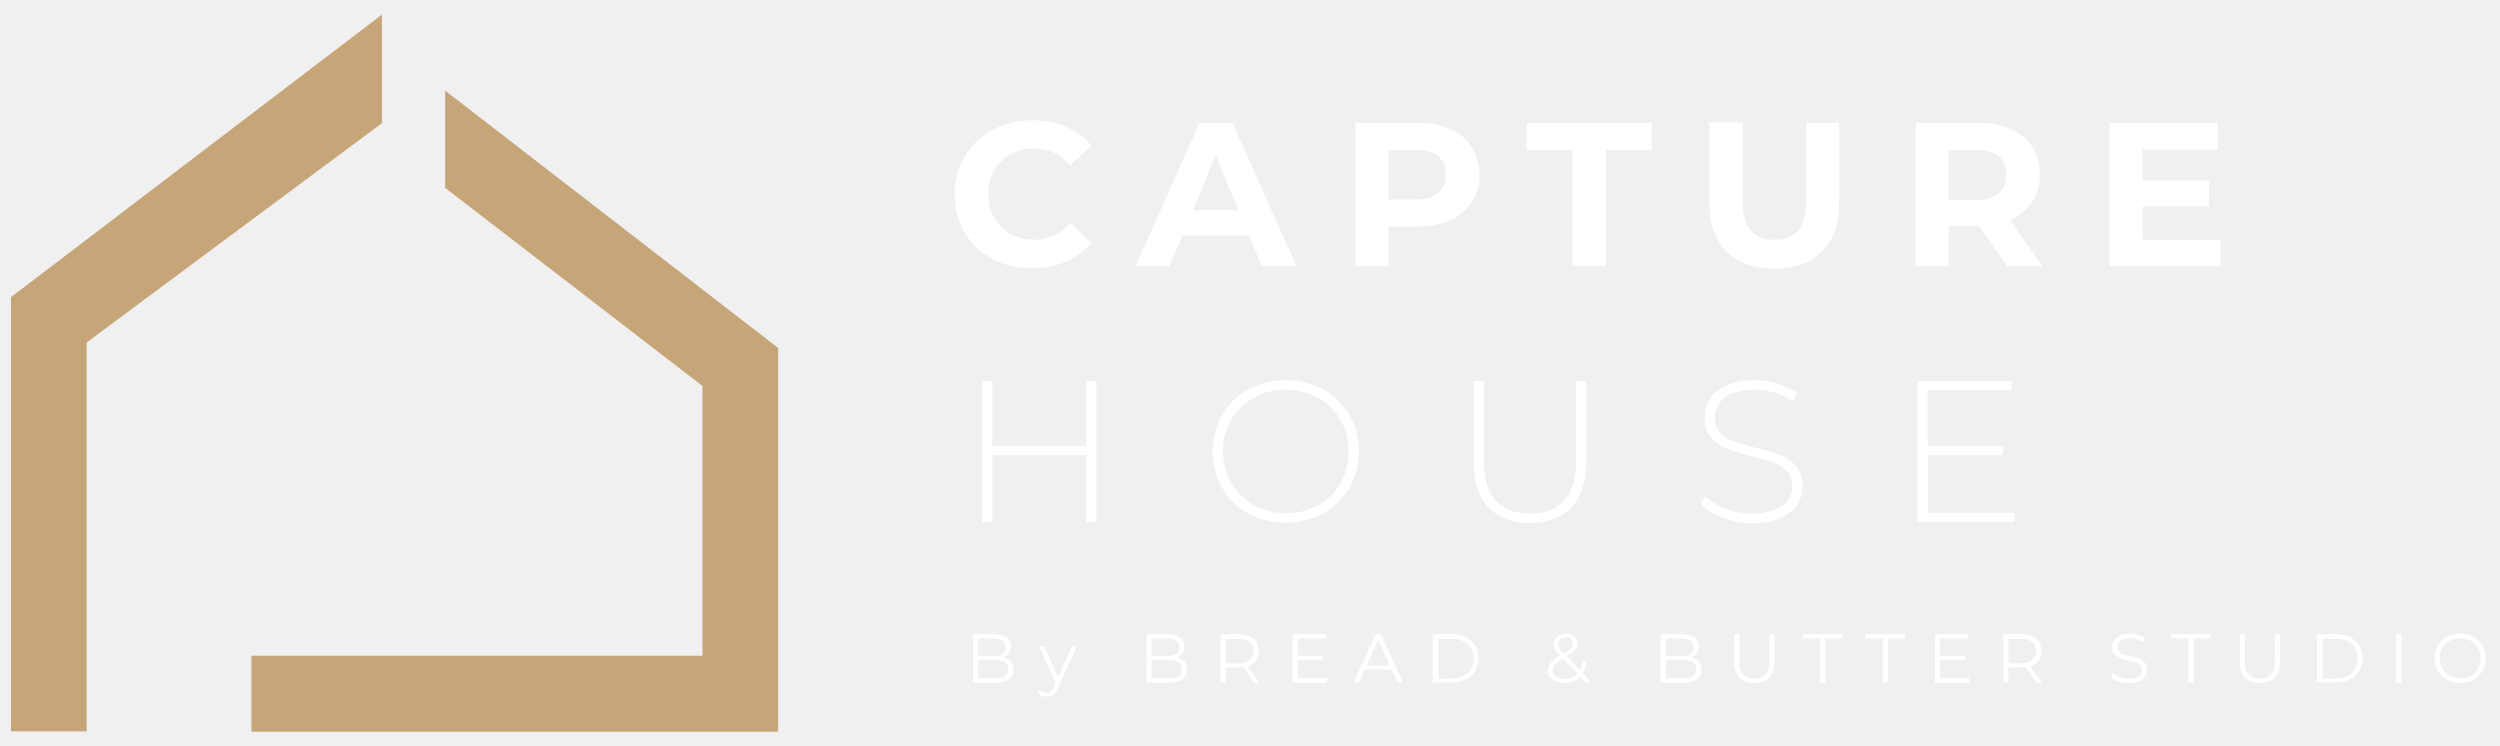
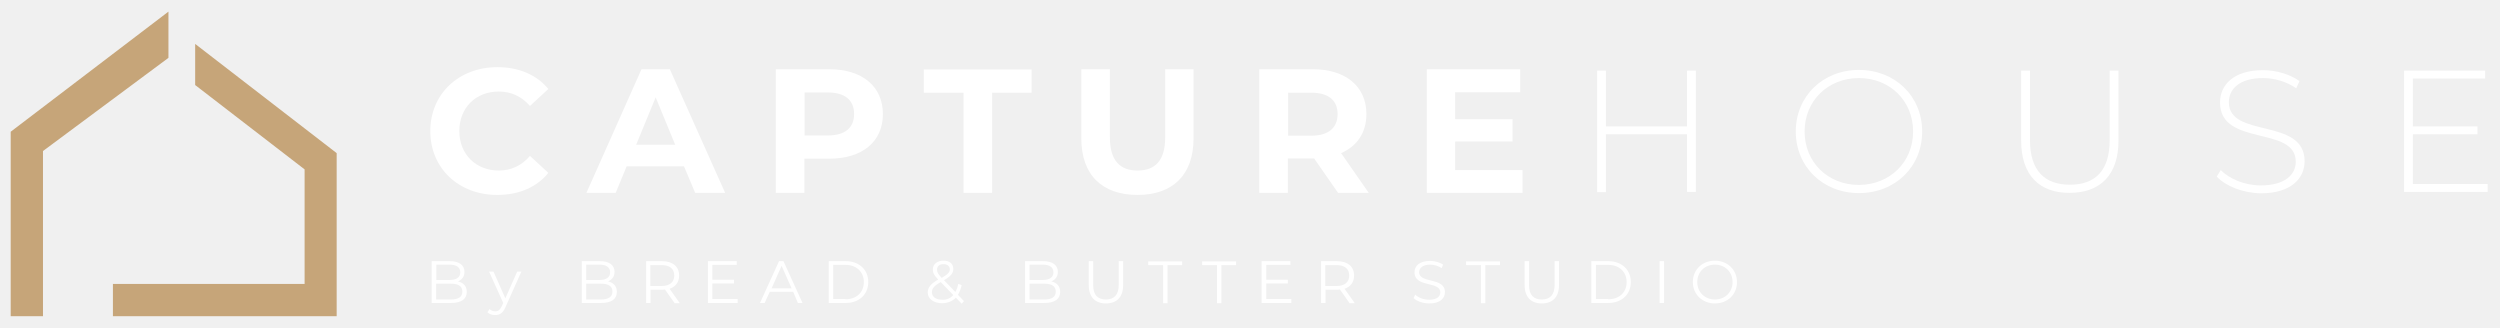
- <svg xmlns="http://www.w3.org/2000/svg" version="1.1" id="Layer_1" x="0px" y="0px" viewBox="12 10 684 204" style="enable-background:new 12 10 684 204;" xml:space="preserve">
+ <svg xmlns="http://www.w3.org/2000/svg" version="1.1" id="Layer_1" x="0px" y="0px" viewBox="6 4 1076 141" style="enable-background:new 6 4 1076 141;" xml:space="preserve">
  <style type="text/css">
	.st0{fill:#C6A579;}
	.st1{enable-background:new    ;}
	.st2{fill:#FFFFFF;}
</style>
  <g>
-     <path class="st0" d="M15,210.1V91.3L116.5,14v29.7l-80.8,60v106.4" />
-     <path class="st0" d="M133.8,34.8l91.1,70.4v105H80.8v-20.8h123.4v-73.8l-70.4-54.2" />
+     <path class="st0" d="M10.6,140.1V60.7L78.5,9v19.9L24.5,69v71.1" />
+     <path class="st0" d="M90,22.9l60.9,47v70.2H54.6v-13.9h82.5V76.9L90,40.6" />
  </g>
-   <g>
-     <g class="st1">
-       <path class="st2" d="M273.2,63.2c0-11.8,9.1-20.3,21.3-20.3c6.8,0,12.4,2.5,16.1,6.9l-5.8,5.4c-2.6-3-5.9-4.6-9.9-4.6    c-7.3,0-12.5,5.2-12.5,12.5c0,7.4,5.2,12.5,12.5,12.5c3.9,0,7.2-1.6,9.9-4.6l5.8,5.4c-3.7,4.5-9.4,7-16.2,7    C282.2,83.5,273.2,75,273.2,63.2z" />
-       <path class="st2" d="M353.7,74.4h-18.2l-3.5,8.4h-9.3l17.5-39.2h9l17.5,39.2h-9.5L353.7,74.4z M350.8,67.5l-6.2-15l-6.2,15H350.8z    " />
-       <path class="st2" d="M416.8,57.8c0,8.7-6.6,14.2-17,14.2h-7.9v10.8h-9.1V43.6h17C410.2,43.6,416.8,49,416.8,57.8z M407.6,57.8    c0-4.3-2.8-6.8-8.3-6.8h-7.4v13.6h7.4C404.8,64.6,407.6,62.1,407.6,57.8z" />
-       <path class="st2" d="M442.2,51h-12.5v-7.4h34.2V51h-12.5v31.8h-9.1V51z" />
-       <path class="st2" d="M479.7,65.5v-22h9.1v21.6c0,7.4,3.2,10.5,8.7,10.5c5.5,0,8.7-3.1,8.7-10.5V43.6h9v22    c0,11.5-6.6,17.9-17.8,17.9C486.3,83.5,479.7,77.1,479.7,65.5z" />
-       <path class="st2" d="M561.1,82.8l-7.6-10.9h-0.4h-7.9v10.9h-9.1V43.6h17c10.5,0,17,5.4,17,14.2c0,5.9-3,10.2-8.1,12.4l8.8,12.6    H561.1z M552.6,51h-7.4v13.7h7.4c5.5,0,8.3-2.6,8.3-6.8C561,53.5,558.2,51,552.6,51z" />
-       <path class="st2" d="M619.6,75.5v7.3h-30.4V43.6h29.6v7.3h-20.6v8.5h18.2v7.1h-18.2v9.1H619.6z" />
-     </g>
-     <g class="st1">
-       <path class="st2" d="M312,114.3v38.5h-2.8v-18.3h-25.7v18.3h-2.8v-38.5h2.8V132h25.7v-17.7H312z" />
-       <path class="st2" d="M343.8,133.5c0-11.2,8.5-19.5,20-19.5c11.4,0,20,8.3,20,19.5c0,11.2-8.6,19.5-20,19.5    C352.3,153.1,343.8,144.7,343.8,133.5z M381,133.5c0-9.7-7.4-16.9-17.2-16.9c-9.8,0-17.2,7.2-17.2,16.9c0,9.7,7.4,16.9,17.2,16.9    C373.6,150.5,381,143.3,381,133.5z" />
-       <path class="st2" d="M415.2,136.5v-22.2h2.8v22.1c0,9.6,4.6,14.1,12.6,14.1s12.6-4.5,12.6-14.1v-22.1h2.8v22.2    c0,11-5.9,16.6-15.5,16.6C421.1,153.1,415.2,147.5,415.2,136.5z" />
-       <path class="st2" d="M477.3,147.8l1.3-2.1c2.6,2.8,7.5,4.8,12.7,4.8c7.7,0,11.1-3.4,11.1-7.5c0-11.5-24-4.6-24-18.8    c0-5.4,4.2-10.2,13.6-10.2c4.2,0,8.6,1.3,11.6,3.5l-1,2.3c-3.2-2.2-7.1-3.2-10.6-3.2c-7.5,0-10.8,3.5-10.8,7.7    c0,11.5,24,4.7,24,18.7c0,5.4-4.3,10.2-13.9,10.2C485.6,153.1,480.1,150.9,477.3,147.8z" />
-       <path class="st2" d="M563.2,150.3v2.5h-26.6v-38.5h25.7v2.5h-22.9V132H560v2.5h-20.5v15.8H563.2z" />
-     </g>
-     <g class="st1">
-       <path class="st2" d="M289.3,193.2c0,2.3-1.7,3.6-5,3.6h-6.1v-13.3h5.7c3,0,4.7,1.3,4.7,3.4c0,1.5-0.8,2.5-2,3    C288.2,190.3,289.3,191.4,289.3,193.2z M279.6,184.7v4.8h4.2c2.1,0,3.4-0.8,3.4-2.4s-1.2-2.4-3.4-2.4H279.6z M287.9,193.1    c0-1.7-1.3-2.5-3.6-2.5h-4.7v5h4.7C286.6,195.6,287.9,194.9,287.9,193.1z" />
-       <path class="st2" d="M306.6,186.8l-5,11.2c-0.8,2-1.9,2.6-3.3,2.6c-0.9,0-1.8-0.3-2.4-0.9l0.6-1c0.5,0.5,1.1,0.8,1.8,0.8    c0.9,0,1.5-0.4,2.1-1.7l0.4-1l-4.5-10h1.4l3.8,8.5l3.8-8.5H306.6z" />
-       <path class="st2" d="M336.8,193.2c0,2.3-1.7,3.6-5,3.6h-6.1v-13.3h5.7c3,0,4.7,1.3,4.7,3.4c0,1.5-0.8,2.5-2,3    C335.8,190.3,336.8,191.4,336.8,193.2z M327.1,184.7v4.8h4.2c2.1,0,3.4-0.8,3.4-2.4s-1.2-2.4-3.4-2.4H327.1z M335.4,193.1    c0-1.7-1.3-2.5-3.6-2.5h-4.7v5h4.7C334.1,195.6,335.4,194.9,335.4,193.1z" />
-       <path class="st2" d="M355.1,196.8l-3-4.3c-0.3,0-0.7,0.1-1.1,0.1h-3.6v4.2H346v-13.3h5c3.4,0,5.4,1.7,5.4,4.6c0,2.1-1.1,3.6-3,4.2    l3.2,4.6H355.1z M355,188.1c0-2.1-1.4-3.3-4.1-3.3h-3.5v6.7h3.5C353.6,191.4,355,190.1,355,188.1z" />
-       <path class="st2" d="M375.1,195.6v1.2h-9.4v-13.3h9.1v1.2h-7.7v4.7h6.9v1.2h-6.9v4.9H375.1z" />
-       <path class="st2" d="M392.8,193.2h-7.4l-1.6,3.6h-1.5l6.1-13.3h1.4l6.1,13.3h-1.5L392.8,193.2z M392.3,192.1l-3.2-7.1l-3.2,7.1    H392.3z" />
-       <path class="st2" d="M404,183.5h5.4c4.3,0,7.1,2.7,7.1,6.6c0,3.9-2.9,6.6-7.1,6.6H404V183.5z M409.4,195.6c3.5,0,5.8-2.2,5.8-5.4    c0-3.2-2.3-5.4-5.8-5.4h-3.9v10.9H409.4z" />
-       <path class="st2" d="M446.2,197l-1.8-1.9c-1.1,1.2-2.6,1.8-4.4,1.8c-2.6,0-4.5-1.4-4.5-3.4c0-1.6,0.9-2.7,3.3-4.1    c-1.3-1.3-1.7-2.1-1.7-3.2c0-1.7,1.3-2.8,3.4-2.8c1.9,0,3.1,1,3.1,2.6c0,1.3-0.8,2.3-3,3.5l3.6,3.8c0.4-0.7,0.7-1.6,0.9-2.6    l1.1,0.3c-0.2,1.2-0.6,2.2-1.2,3.1l1.9,2L446.2,197z M443.6,194.3l-4-4.1c-2.1,1.2-2.8,2.1-2.8,3.2c0,1.4,1.3,2.4,3.2,2.4    C441.4,195.8,442.7,195.3,443.6,194.3z M438.4,186.2c0,0.8,0.3,1.3,1.5,2.6c1.9-1.1,2.5-1.8,2.5-2.7c0-1-0.7-1.7-1.9-1.7    C439.2,184.4,438.4,185.1,438.4,186.2z" />
-       <path class="st2" d="M477.5,193.2c0,2.3-1.7,3.6-5,3.6h-6.1v-13.3h5.7c3,0,4.7,1.3,4.7,3.4c0,1.5-0.8,2.5-2,3    C476.4,190.3,477.5,191.4,477.5,193.2z M467.8,184.7v4.8h4.2c2.1,0,3.4-0.8,3.4-2.4s-1.2-2.4-3.4-2.4H467.8z M476.1,193.1    c0-1.7-1.3-2.5-3.6-2.5h-4.7v5h4.7C474.8,195.6,476.1,194.9,476.1,193.1z" />
-       <path class="st2" d="M486.5,191.1v-7.6h1.4v7.6c0,3.2,1.5,4.6,4.1,4.6c2.6,0,4.1-1.4,4.1-4.6v-7.6h1.4v7.6c0,3.8-2.1,5.8-5.5,5.8    S486.5,194.9,486.5,191.1z" />
-       <path class="st2" d="M510,184.7h-4.7v-1.2h10.8v1.2h-4.7v12.1H510V184.7z" />
-       <path class="st2" d="M527.1,184.7h-4.7v-1.2h10.8v1.2h-4.7v12.1h-1.4V184.7z" />
-       <path class="st2" d="M550.8,195.6v1.2h-9.4v-13.3h9.1v1.2h-7.7v4.7h6.9v1.2h-6.9v4.9H550.8z" />
-       <path class="st2" d="M569.2,196.8l-3-4.3c-0.3,0-0.7,0.1-1.1,0.1h-3.6v4.2h-1.4v-13.3h5c3.4,0,5.4,1.7,5.4,4.6    c0,2.1-1.1,3.6-3,4.2l3.2,4.6H569.2z M569.1,188.1c0-2.1-1.4-3.3-4.1-3.3h-3.5v6.7h3.5C567.7,191.4,569.1,190.1,569.1,188.1z" />
-       <path class="st2" d="M589.5,195.2l0.6-1.1c1,0.9,2.6,1.6,4.4,1.6c2.5,0,3.6-1,3.6-2.4c0-3.6-8.2-1.4-8.2-6.3c0-2,1.5-3.6,4.9-3.6    c1.5,0,3.1,0.4,4.1,1.2l-0.5,1.1c-1.1-0.7-2.5-1.1-3.6-1.1c-2.4,0-3.5,1.1-3.5,2.4c0,3.6,8.2,1.4,8.2,6.3c0,2-1.6,3.6-5,3.6    C592.5,196.9,590.5,196.2,589.5,195.2z" />
-       <path class="st2" d="M610.8,184.7h-4.7v-1.2h10.8v1.2h-4.7v12.1h-1.4V184.7z" />
-       <path class="st2" d="M624.8,191.1v-7.6h1.4v7.6c0,3.2,1.5,4.6,4.1,4.6c2.6,0,4.1-1.4,4.1-4.6v-7.6h1.4v7.6c0,3.8-2.1,5.8-5.5,5.8    C626.8,196.9,624.8,194.9,624.8,191.1z" />
-       <path class="st2" d="M645.9,183.5h5.4c4.3,0,7.1,2.7,7.1,6.6c0,3.9-2.9,6.6-7.1,6.6h-5.4V183.5z M651.3,195.6    c3.5,0,5.8-2.2,5.8-5.4c0-3.2-2.3-5.4-5.8-5.4h-3.9v10.9H651.3z" />
-       <path class="st2" d="M667.6,183.5h1.4v13.3h-1.4V183.5z" />
-       <path class="st2" d="M678.1,190.1c0-3.9,3-6.8,7-6.8c4,0,7,2.9,7,6.8c0,3.9-3,6.8-7,6.8C681.1,196.9,678.1,194,678.1,190.1z     M690.7,190.1c0-3.2-2.4-5.5-5.6-5.5c-3.2,0-5.6,2.3-5.6,5.5c0,3.2,2.4,5.5,5.6,5.5C688.3,195.7,690.7,193.3,690.7,190.1z" />
-     </g>
+   <g class="st1">
+     <path class="st2" d="M191.2,60.4c0-16,12.3-27.5,28.9-27.5c9.2,0,16.9,3.3,21.9,9.4l-7.9,7.3c-3.6-4.1-8.1-6.2-13.4-6.2   c-10,0-17,7-17,17c0,10,7.1,17,17,17c5.3,0,9.8-2.1,13.4-6.3l7.9,7.3c-5,6.2-12.7,9.5-22,9.5C203.5,87.9,191.2,76.5,191.2,60.4z" />
+     <path class="st2" d="M300.4,75.6h-24.7L271,87h-12.6l23.7-53.2h12.2L318.1,87h-12.9L300.4,75.6z M296.6,66.3l-8.4-20.4l-8.4,20.4   H296.6z" />
+     <path class="st2" d="M386,53.1c0,11.9-8.9,19.2-23.1,19.2h-10.7V87h-12.3V33.8h23C377.1,33.8,386,41.2,386,53.1z M373.6,53.1   c0-5.9-3.8-9.3-11.3-9.3h-10v18.5h10C369.8,62.3,373.6,58.9,373.6,53.1z" />
+     <path class="st2" d="M420.6,43.9h-17v-10h46.4v10h-17V87h-12.3V43.9z" />
+     <path class="st2" d="M471.4,63.6V33.8h12.3v29.3c0,10.1,4.4,14.3,11.9,14.3c7.5,0,11.9-4.2,11.9-14.3V33.8h12.2v29.8   c0,15.7-9,24.3-24.1,24.3C480.4,87.9,471.4,79.3,471.4,63.6z" />
+     <path class="st2" d="M581.9,87l-10.3-14.8h-0.6h-10.7V87H548V33.8h23c14.2,0,23.1,7.4,23.1,19.3c0,8-4,13.8-10.9,16.8L595.1,87   H581.9z M570.4,43.9h-10v18.5h10c7.5,0,11.3-3.5,11.3-9.3C581.7,47.3,577.9,43.9,570.4,43.9z" />
+     <path class="st2" d="M661.3,77.1V87h-41.2V33.8h40.2v9.9h-28v11.6h24.7v9.6h-24.7v12.3H661.3z" />
+   </g>
+   <g class="st1">
+     <path class="st2" d="M735.9,34.4v52.2h-3.8V61.8h-34.9v24.9h-3.8V34.4h3.8v24h34.9v-24H735.9z" />
+     <path class="st2" d="M778.9,60.6c0-15.1,11.6-26.5,27.2-26.5c15.5,0,27.2,11.3,27.2,26.5c0,15.2-11.6,26.5-27.2,26.5   C790.5,87.1,778.9,75.7,778.9,60.6z M829.4,60.6c0-13.2-10-23-23.3-23c-13.4,0-23.4,9.8-23.4,23c0,13.2,10,23,23.4,23   C819.4,83.5,829.4,73.8,829.4,60.6z" />
+     <path class="st2" d="M875.9,64.5V34.4h3.8v29.9c0,13.1,6.3,19.2,17.2,19.2S914,77.4,914,64.4V34.4h3.8v30.1c0,14.9-8,22.5-21,22.5   C883.8,87.1,875.9,79.4,875.9,64.5z" />
+     <path class="st2" d="M960.1,80l1.7-2.8c3.6,3.7,10.2,6.6,17.2,6.6c10.4,0,15.1-4.6,15.1-10.2c0-15.7-32.6-6.3-32.6-25.5   c0-7.4,5.7-13.9,18.5-13.9c5.7,0,11.7,1.8,15.7,4.7l-1.4,3.1c-4.3-3-9.6-4.4-14.3-4.4c-10.1,0-14.7,4.7-14.7,10.4   c0,15.7,32.6,6.4,32.6,25.4c0,7.4-5.9,13.8-18.8,13.8C971.4,87.1,963.9,84.1,960.1,80z" />
+     <path class="st2" d="M1076.7,83.2v3.4h-36V34.4h34.9v3.4h-31.1v20.6h27.8v3.4h-27.8v21.4H1076.7z" />
+   </g>
+   <g class="st1">
+     <path class="st2" d="M206.9,129.6c0,3.1-2.3,4.8-6.8,4.8h-8.3v-18h7.8c4,0,6.3,1.7,6.3,4.6c0,2.1-1.1,3.4-2.8,4.1   C205.5,125.7,206.9,127.2,206.9,129.6z M193.8,118v6.5h5.7c2.9,0,4.6-1.1,4.6-3.3c0-2.2-1.7-3.3-4.6-3.3H193.8z M205,129.5   c0-2.3-1.7-3.4-4.9-3.4h-6.4v6.8h6.4C203.3,132.9,205,131.8,205,129.5z" />
+     <path class="st2" d="M230.4,120.9l-6.8,15.2c-1.1,2.7-2.6,3.5-4.5,3.5c-1.3,0-2.5-0.4-3.3-1.2l0.9-1.4c0.7,0.7,1.5,1,2.5,1   c1.2,0,2-0.6,2.8-2.3l0.6-1.3l-6.1-13.5h1.9l5.1,11.5l5.1-11.5H230.4z" />
+     <path class="st2" d="M271.5,129.6c0,3.1-2.3,4.8-6.8,4.8h-8.3v-18h7.8c4,0,6.3,1.7,6.3,4.6c0,2.1-1.1,3.4-2.8,4.1   C270.1,125.7,271.5,127.2,271.5,129.6z M258.3,118v6.5h5.7c2.9,0,4.6-1.1,4.6-3.3c0-2.2-1.7-3.3-4.6-3.3H258.3z M269.6,129.5   c0-2.3-1.7-3.4-4.9-3.4h-6.4v6.8h6.4C267.8,132.9,269.6,131.8,269.6,129.5z" />
+     <path class="st2" d="M296.3,134.4l-4.1-5.8c-0.5,0.1-0.9,0.1-1.4,0.1h-4.8v5.7h-1.9v-18h6.8c4.6,0,7.4,2.3,7.4,6.2   c0,2.8-1.5,4.8-4.1,5.7l4.4,6.2H296.3z M296.2,122.6c0-2.9-1.9-4.5-5.5-4.5h-4.8v9h4.8C294.3,127.1,296.2,125.4,296.2,122.6z" />
+     <path class="st2" d="M323.5,132.8v1.6h-12.8v-18h12.4v1.6h-10.5v6.4h9.3v1.6h-9.3v6.7H323.5z" />
+     <path class="st2" d="M347.4,129.6h-10.1l-2.2,4.8h-2l8.2-18h1.9l8.2,18h-2L347.4,129.6z M346.7,128.1l-4.3-9.7l-4.3,9.7H346.7z" />
+     <path class="st2" d="M362.7,116.4h7.3c5.8,0,9.7,3.7,9.7,9c0,5.3-3.9,9-9.7,9h-7.3V116.4z M369.9,132.8c4.8,0,7.9-3,7.9-7.4   c0-4.3-3.1-7.4-7.9-7.4h-5.3v14.7H369.9z" />
+     <path class="st2" d="M419.9,134.7l-2.5-2.6c-1.5,1.6-3.6,2.4-6,2.4c-3.5,0-6.1-1.9-6.1-4.6c0-2.1,1.2-3.7,4.5-5.6   c-1.8-1.8-2.3-2.9-2.3-4.3c0-2.3,1.8-3.8,4.6-3.8c2.6,0,4.2,1.3,4.2,3.6c0,1.8-1.1,3.1-4,4.8l4.9,5.1c0.5-1,1-2.1,1.2-3.5l1.5,0.5   c-0.3,1.6-0.9,3-1.6,4.2l2.6,2.7L419.9,134.7z M416.3,131l-5.4-5.6c-2.9,1.6-3.8,2.8-3.8,4.4c0,2,1.8,3.2,4.4,3.2   C413.4,133.1,415.1,132.4,416.3,131z M409.3,120.1c0,1.1,0.4,1.8,2,3.5c2.6-1.5,3.5-2.4,3.5-3.7c0-1.3-1-2.2-2.6-2.2   C410.3,117.6,409.3,118.6,409.3,120.1z" />
+     <path class="st2" d="M462.3,129.6c0,3.1-2.3,4.8-6.8,4.8h-8.3v-18h7.8c4,0,6.3,1.7,6.3,4.6c0,2.1-1.1,3.4-2.8,4.1   C460.9,125.7,462.3,127.2,462.3,129.6z M449.1,118v6.5h5.7c2.9,0,4.6-1.1,4.6-3.3c0-2.2-1.7-3.3-4.6-3.3H449.1z M460.4,129.5   c0-2.3-1.7-3.4-4.9-3.4h-6.4v6.8h6.4C458.7,132.9,460.4,131.8,460.4,129.5z" />
+     <path class="st2" d="M474.6,126.7v-10.3h1.9v10.3c0,4.3,2,6.2,5.5,6.2c3.5,0,5.5-2,5.5-6.2v-10.3h1.9v10.3c0,5.2-2.8,7.9-7.4,7.9   S474.6,131.9,474.6,126.7z" />
+     <path class="st2" d="M506.5,118.1h-6.3v-1.6h14.6v1.6h-6.3v16.4h-1.9V118.1z" />
+     <path class="st2" d="M529.7,118.1h-6.3v-1.6h14.6v1.6h-6.3v16.4h-1.9V118.1z" />
+     <path class="st2" d="M561.8,132.8v1.6h-12.8v-18h12.4v1.6H551v6.4h9.3v1.6H551v6.7H561.8z" />
+     <path class="st2" d="M586.8,134.4l-4.1-5.8c-0.5,0.1-0.9,0.1-1.4,0.1h-4.8v5.7h-1.9v-18h6.8c4.6,0,7.4,2.3,7.4,6.2   c0,2.8-1.5,4.8-4.1,5.7l4.4,6.2H586.8z M586.7,122.6c0-2.9-1.9-4.5-5.5-4.5h-4.8v9h4.8C584.8,127.1,586.7,125.4,586.7,122.6z" />
+     <path class="st2" d="M614.4,132.3l0.7-1.5c1.3,1.3,3.6,2.2,6,2.2c3.4,0,4.8-1.4,4.8-3.2c0-4.9-11.1-1.9-11.1-8.6   c0-2.7,2.1-4.9,6.7-4.9c2,0,4.2,0.6,5.6,1.6l-0.6,1.5c-1.5-1-3.4-1.5-4.9-1.5c-3.3,0-4.8,1.5-4.8,3.3c0,4.9,11.1,2,11.1,8.5   c0,2.7-2.1,4.9-6.7,4.9C618.4,134.6,615.7,133.6,614.4,132.3z" />
+     <path class="st2" d="M643.3,118.1H637v-1.6h14.6v1.6h-6.3v16.4h-1.9V118.1z" />
+     <path class="st2" d="M662.2,126.7v-10.3h1.9v10.3c0,4.3,2,6.2,5.5,6.2c3.5,0,5.5-2,5.5-6.2v-10.3h1.9v10.3c0,5.2-2.8,7.9-7.4,7.9   C665,134.6,662.2,131.9,662.2,126.7z" />
+     <path class="st2" d="M690.9,116.4h7.3c5.8,0,9.7,3.7,9.7,9c0,5.3-3.9,9-9.7,9h-7.3V116.4z M698.2,132.8c4.8,0,7.9-3,7.9-7.4   c0-4.3-3.1-7.4-7.9-7.4h-5.3v14.7H698.2z" />
+     <path class="st2" d="M720.3,116.4h1.9v18h-1.9V116.4z" />
+     <path class="st2" d="M734.6,125.4c0-5.3,4-9.2,9.5-9.2c5.4,0,9.5,3.9,9.5,9.2c0,5.3-4,9.2-9.5,9.2   C738.7,134.6,734.6,130.7,734.6,125.4z M751.7,125.4c0-4.3-3.2-7.5-7.6-7.5c-4.4,0-7.6,3.2-7.6,7.5c0,4.3,3.2,7.5,7.6,7.5   C748.5,132.9,751.7,129.7,751.7,125.4z" />
  </g>
</svg>
